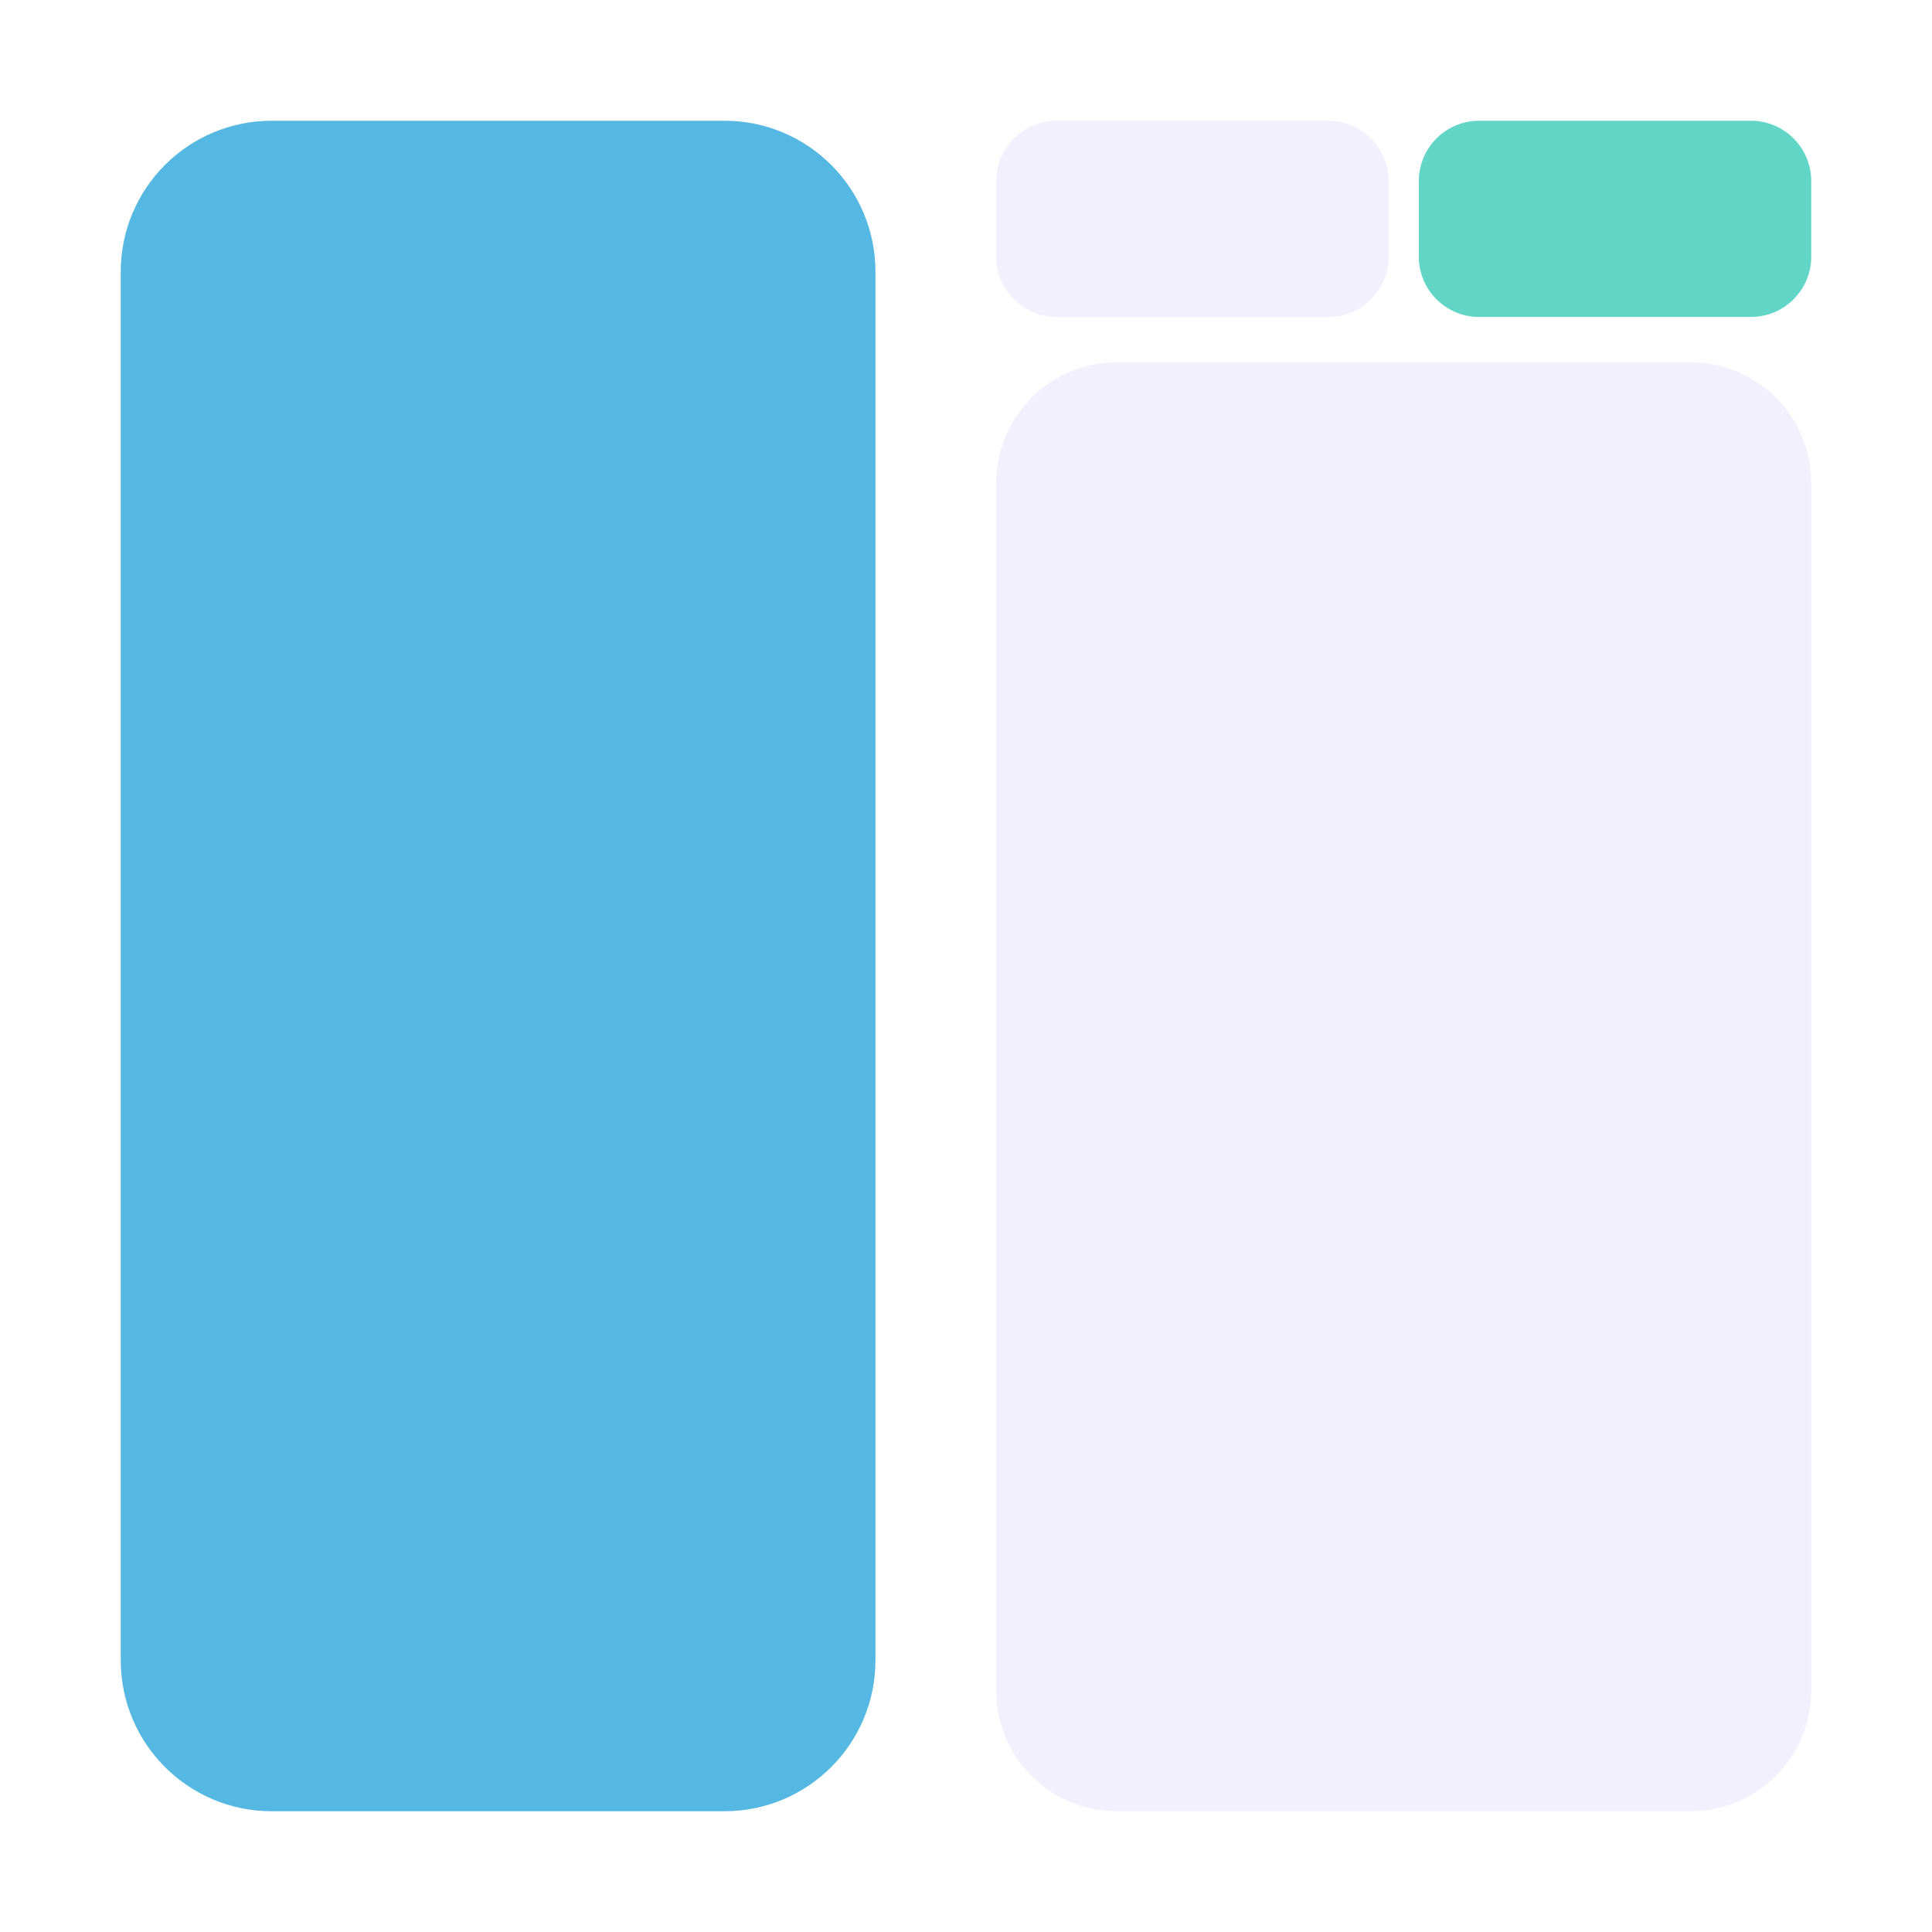
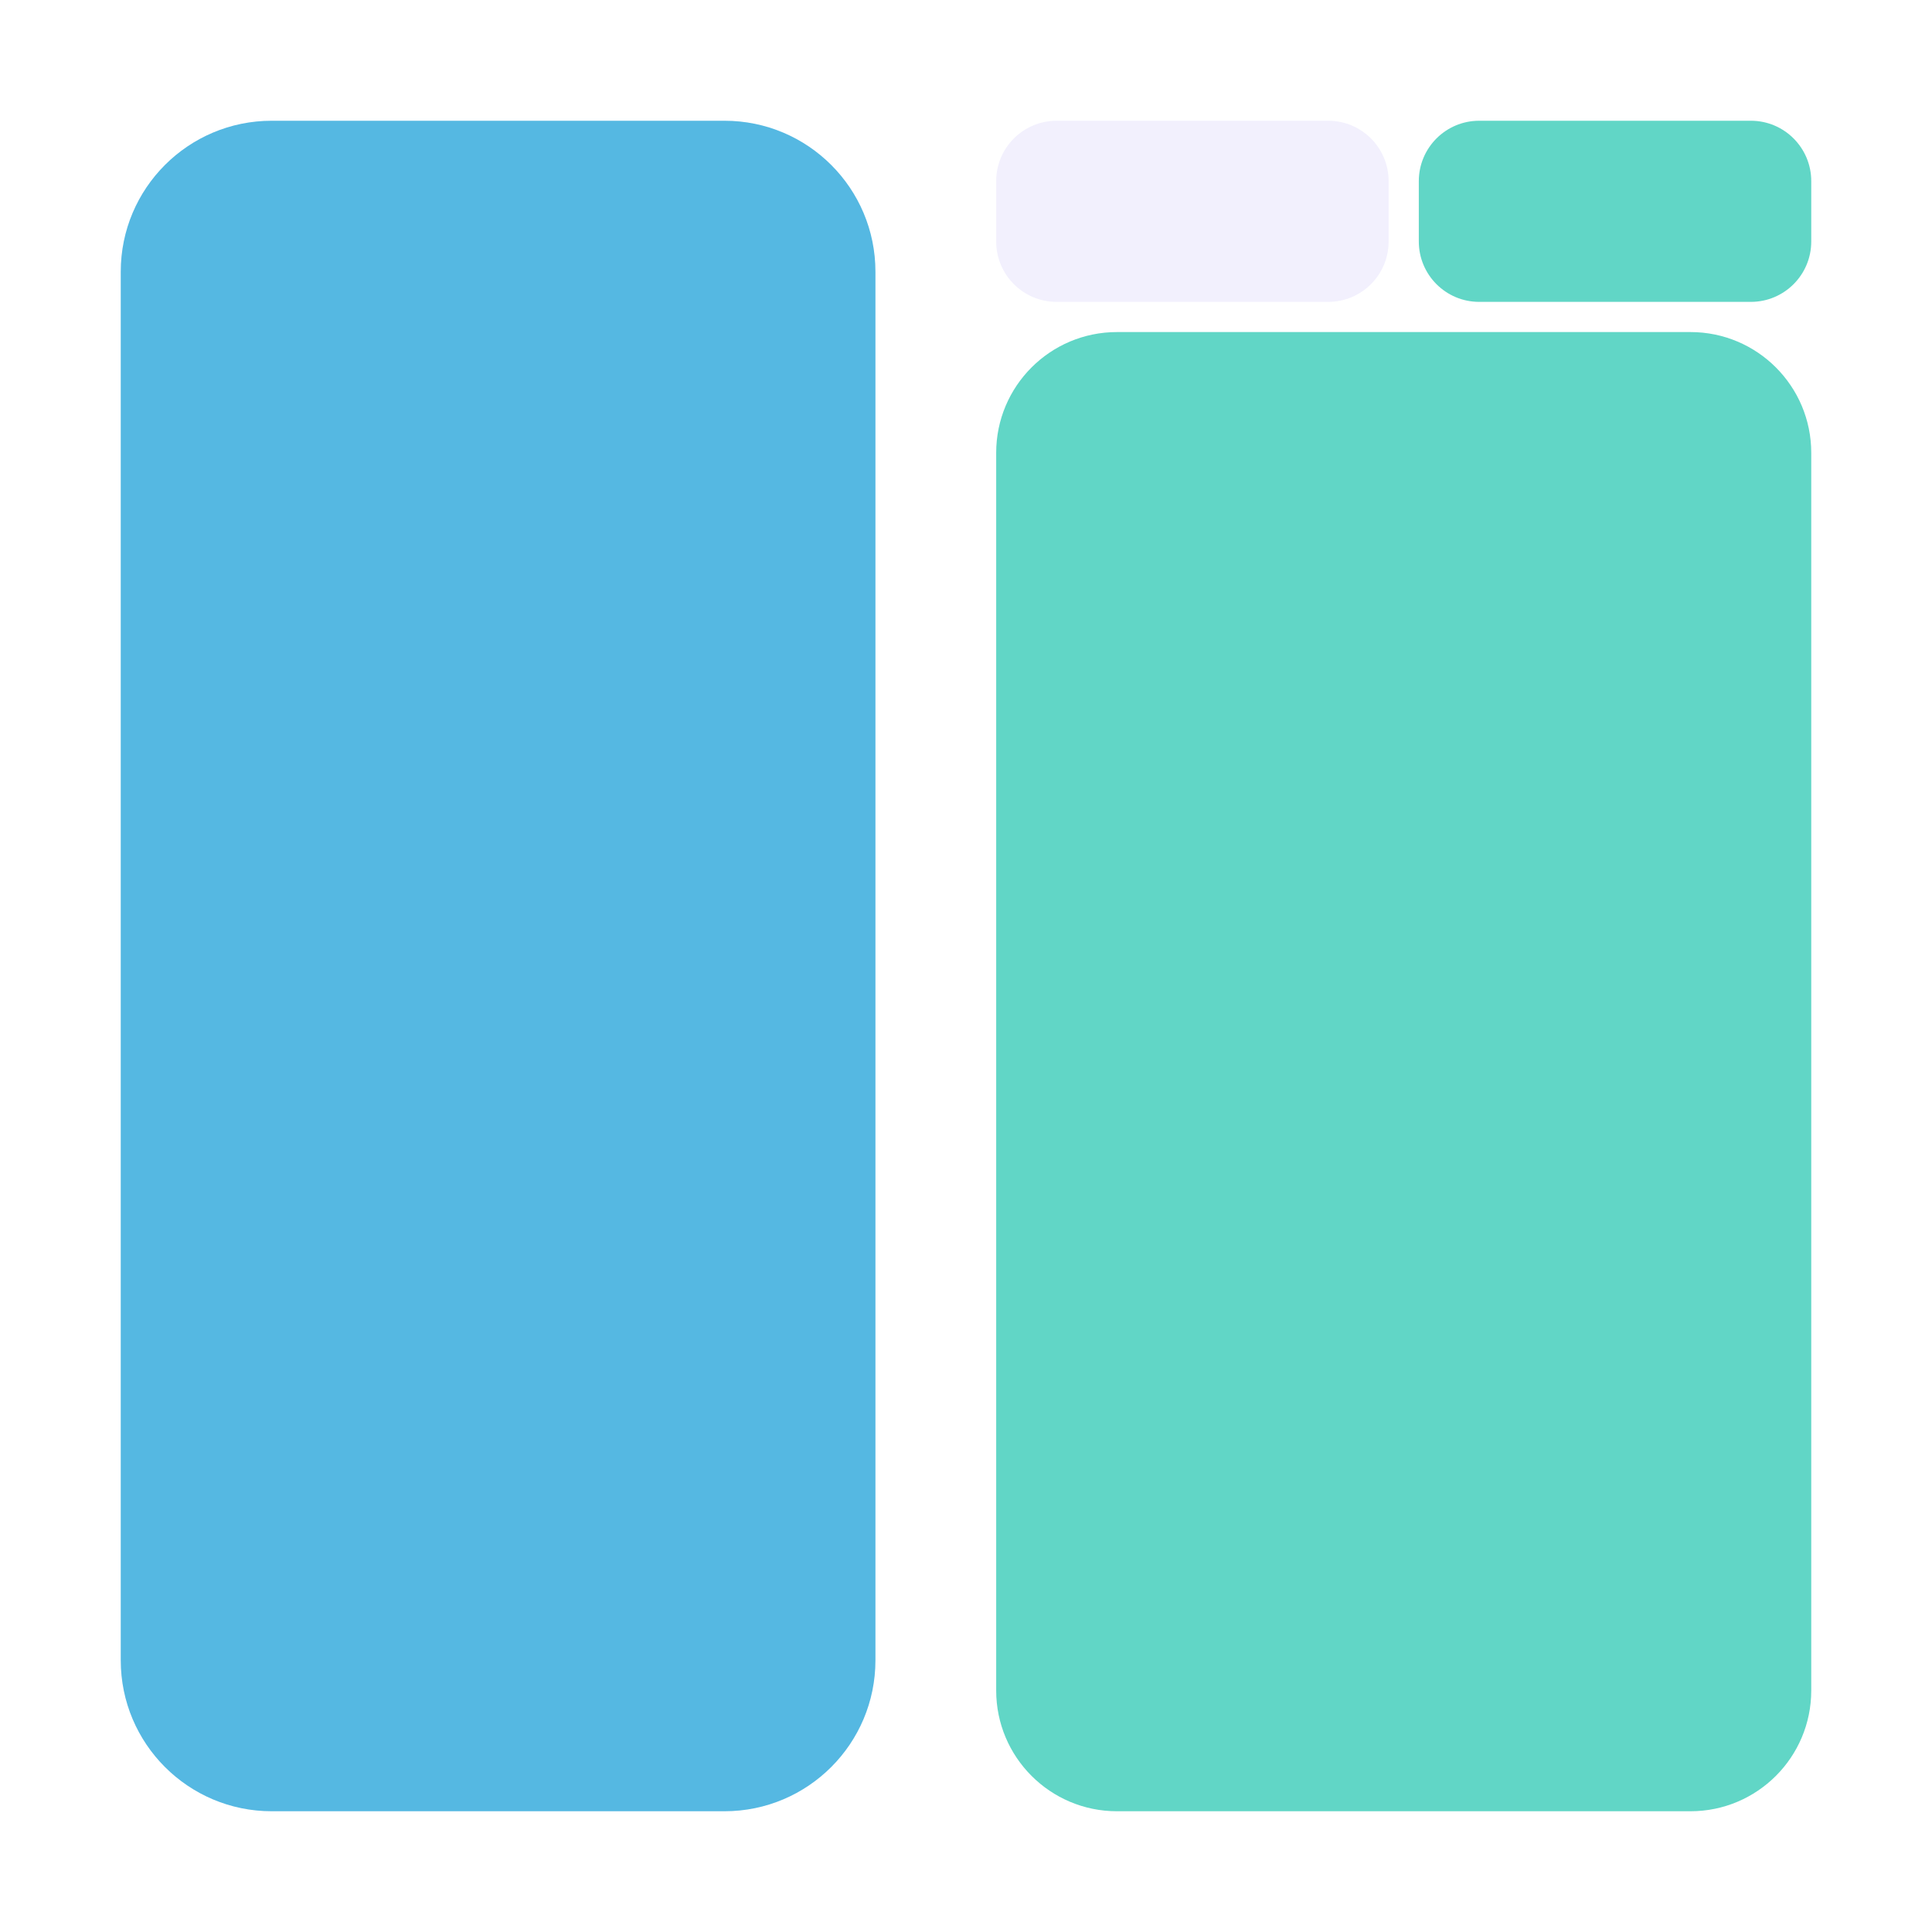
<svg xmlns="http://www.w3.org/2000/svg" width="64" height="64" viewBox="0 0 64 64" version="1.1" id="svg5" xml:space="preserve">
  <defs id="defs2" />
  <g id="layer1">
-     <rect style="fill:#55b8e2;fill-opacity:1;stroke:#55b8e2;stroke-width:0;stroke-miterlimit:34.1;stroke-dasharray:none;stroke-opacity:1;paint-order:stroke fill markers" id="rect300" width="25" height="56" x="4" y="4" rx="5" ry="5" />
-     <rect style="fill:#f2f0fd;fill-opacity:1;stroke:#55b8e2;stroke-width:0;stroke-miterlimit:34.1;stroke-dasharray:none;stroke-opacity:1;paint-order:stroke fill markers" id="rect300-3" width="48" height="27" x="-60" y="33" rx="4" ry="4" transform="rotate(-90)" />
-     <rect style="fill:#f2f0fd;fill-opacity:1;stroke:#55b8e2;stroke-width:0;stroke-miterlimit:34.1;stroke-dasharray:none;stroke-opacity:1;paint-order:stroke fill markers" id="rect300-3-7" width="6.5" height="13" x="-10.5" y="33" rx="2" ry="2" transform="rotate(-90)" />
-     <rect style="fill:#61d6c6;fill-opacity:1;stroke:#55b8e2;stroke-width:0;stroke-miterlimit:34.1;stroke-dasharray:none;stroke-opacity:1;paint-order:stroke fill markers" id="rect300-3-7-3" width="6.5" height="13" x="-10.5" y="47" rx="2" ry="2" transform="rotate(-90)" />
+     <rect style="fill:#55b8e2;fill-opacity:1;stroke:none;stroke-width:0;stroke-miterlimit:34.1;stroke-dasharray:none;stroke-opacity:1;paint-order:stroke fill markers" id="rect300" width="25" height="56" x="4" y="4" rx="5" ry="5" />
+     <rect style="fill:#61d6c6;fill-opacity:1;stroke:none;stroke-width:0;stroke-miterlimit:34.1;stroke-dasharray:none;stroke-opacity:1;paint-order:stroke fill markers" id="rect300-3" width="49" height="27" x="-60" y="33" rx="4" ry="4" transform="rotate(-90)" />
+     <rect style="fill:#f2f0fd;fill-opacity:1;stroke:none;stroke-width:0;stroke-miterlimit:34.1;stroke-dasharray:none;stroke-opacity:1;paint-order:stroke fill markers" id="rect300-3-7" width="6" height="13" x="-10" y="33" rx="2" ry="2" transform="rotate(-90)" />
+     <rect style="fill:#61d6c6;fill-opacity:1;stroke:none;stroke-width:0;stroke-miterlimit:34.1;stroke-dasharray:none;stroke-opacity:1;paint-order:stroke fill markers" id="rect300-3-7-3" width="6" height="13" x="-10" y="47" rx="2" ry="2" transform="rotate(-90)" />
  </g>
</svg>
